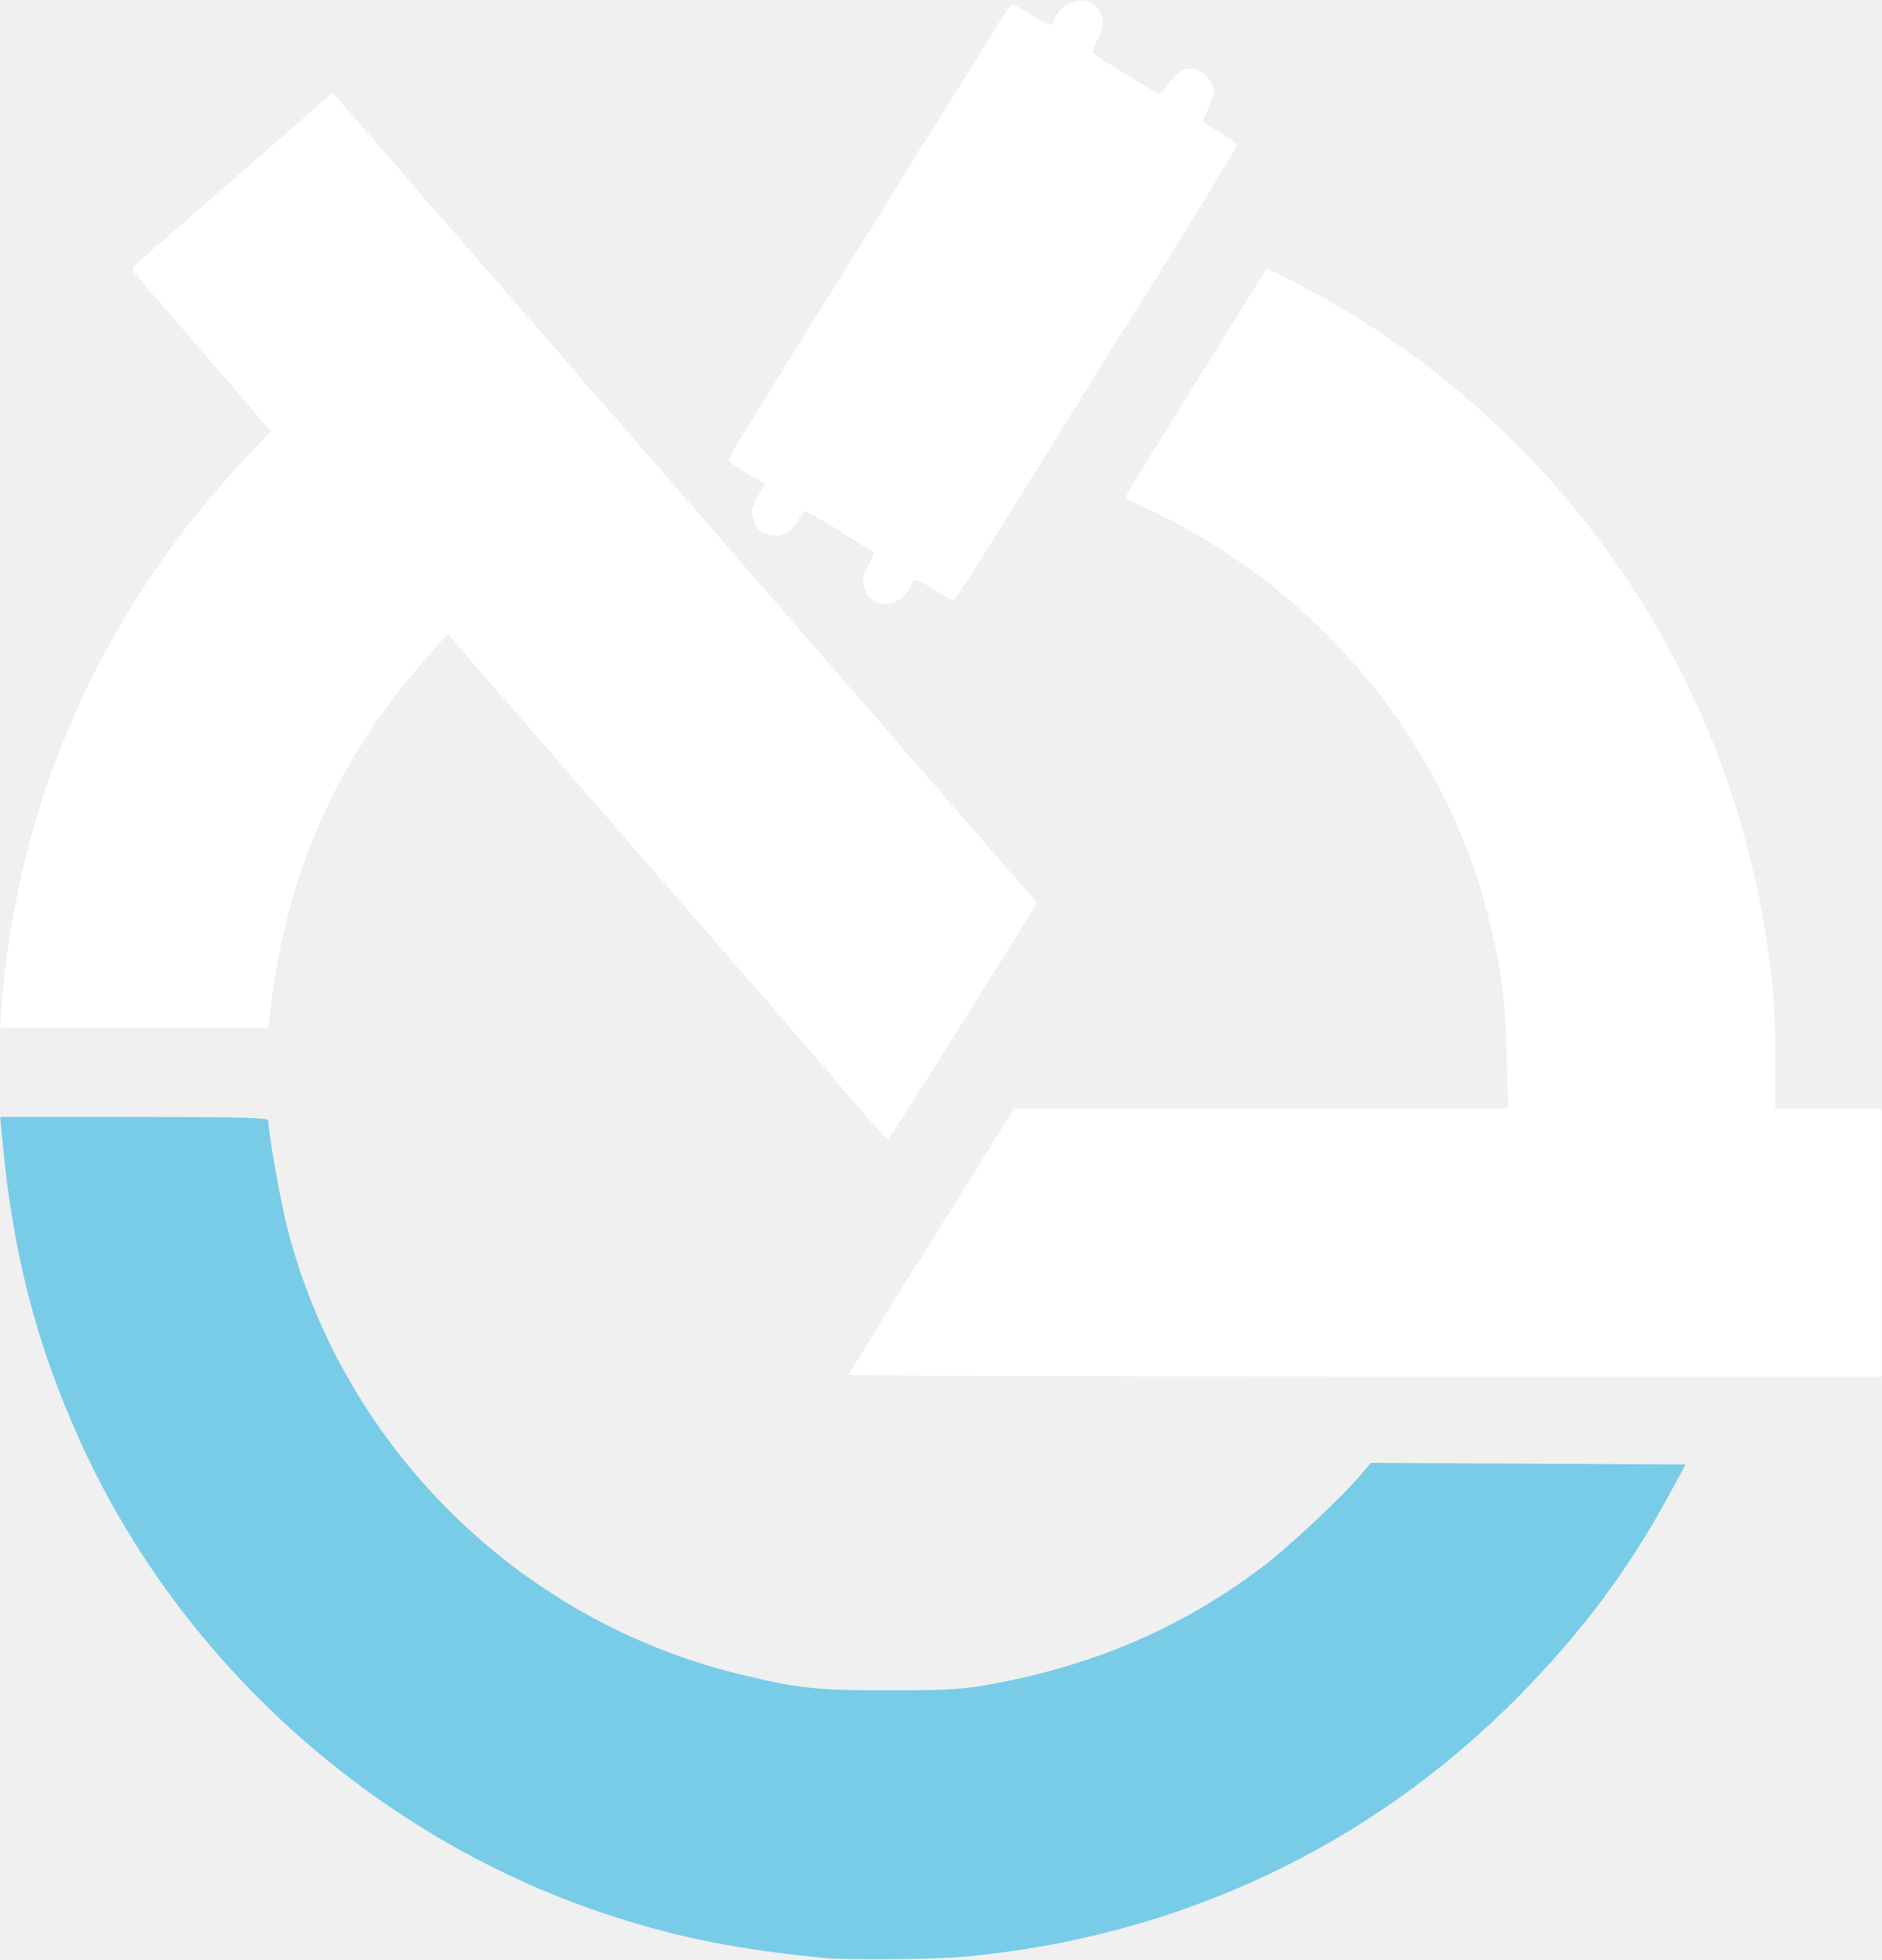
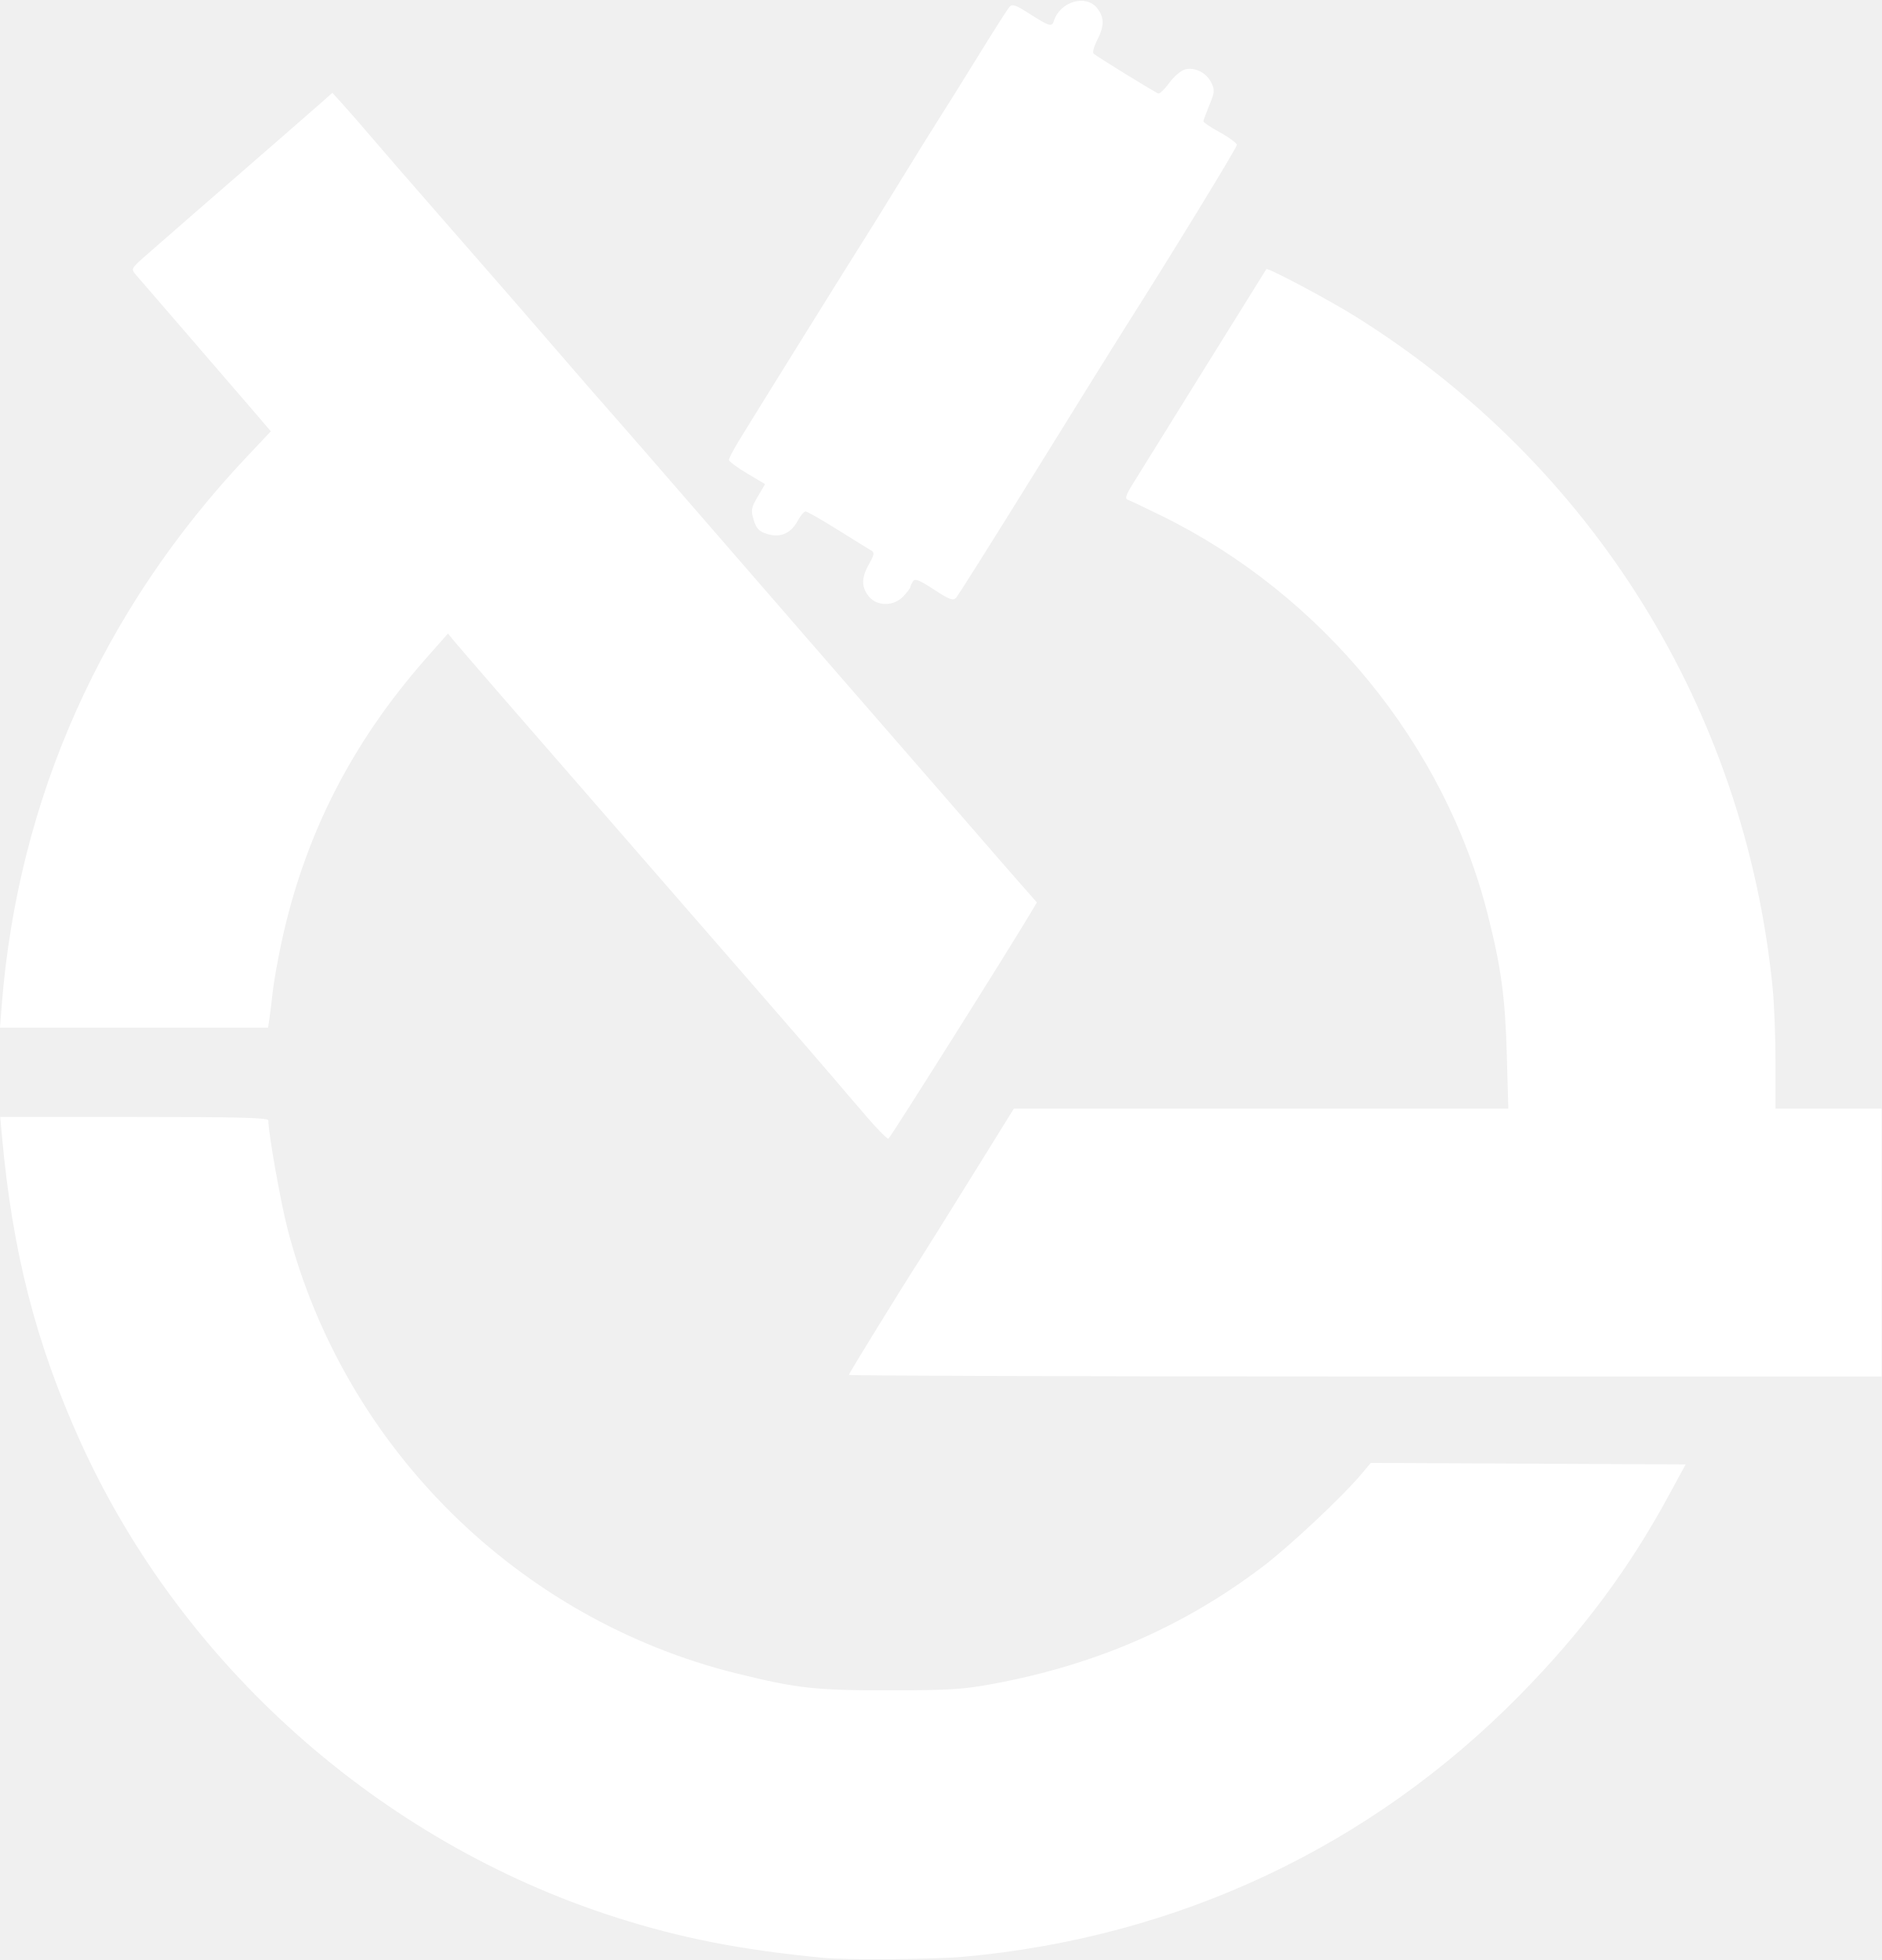
<svg xmlns="http://www.w3.org/2000/svg" height="322.782" viewBox="0 0 53.834 56.044" width="309.806">
  <g stroke-width=".08" transform="translate(132.536 -113.4137)">
    <path d="m-108.249 152.736c0-.041 1.564-2.581 2.037-3.308.1-.154.745-1.187 1.433-2.296l1.251-2.016h7.073 7.073l-.043-1.537c-.046-1.646-.161-2.496-.544-4.011-1.23-4.869-4.742-9.163-9.338-11.419-.476-.234-.913-.441-.971-.46-.077-.026-.039-.142.139-.428.134-.216 1.047-1.686 2.029-3.267s1.794-2.887 1.805-2.901c.04-.051 1.782.875 2.561 1.362 6.78 4.24 11.137 11.26 11.925 19.216.045.455.082 1.416.082 2.136v1.309h1.517 1.517v3.833 3.833h-14.773c-8.125 0-14.773-.021-14.773-.046zm.475-7.428c-.327-.379-.739-.86-.914-1.068-.307-.365-3.434-3.965-6.349-7.31-2.497-2.865-4.371-5.026-4.528-5.22l-.154-.19-.625.709c-2.141 2.429-3.492 5.091-4.148 8.175-.107.505-.218 1.134-.245 1.397-.027.264-.068.596-.09.739l-.04.26h-3.835-3.835l.052-.659c.467-5.908 2.876-11.296 7.012-15.68l.686-.727-.608-.71c-.335-.391-1.184-1.375-1.887-2.188-.703-.813-1.331-1.539-1.395-1.615-.105-.124-.082-.168.233-.447.337-.298 1.947-1.7 3.943-3.434.527-.458 1.074-.936 1.216-1.062l.258-.23.309.34c.17.187.538.609.818.939.28.329 1.137 1.318 1.906 2.196 1.628 1.861 2.73 3.129 3.679 4.231.373.434.966 1.115 1.318 1.513.351.399 1.308 1.497 2.125 2.442 1.667 1.925 6.922 7.975 7.248 8.345.116.132.569.653 1.005 1.158s1.009 1.163 1.271 1.461l.478.543-.141.238c-.585.991-4.058 6.507-4.107 6.524-.034.012-.33-.289-.657-.668zm.09-14.856c-.213-.271-.209-.528.013-.923.152-.271.161-.327.06-.385-.065-.037-.495-.304-.957-.592-.461-.289-.875-.525-.92-.525-.045-0-.148.123-.229.274-.195.362-.505.491-.881.367-.228-.075-.301-.153-.375-.401-.084-.279-.073-.342.117-.665l.209-.357-.516-.307c-.284-.169-.517-.343-.518-.386-.001-.043.131-.295.292-.559.466-.763 3.294-5.311 3.577-5.751.141-.22.608-.974 1.039-1.677s.932-1.511 1.116-1.797c.183-.285.688-1.094 1.121-1.797.433-.703.83-1.325.883-1.384.078-.087.178-.053.546.182.601.384.666.404.725.217.175-.551.917-.769 1.236-.362.209.266.209.509-.001.92-.091.179-.136.352-.1.383.109.095 1.771 1.118 1.853 1.14.041.011.183-.127.315-.308.132-.181.335-.353.451-.382.282-.071.615.099.751.384.099.206.092.275-.059.64-.093.225-.17.434-.17.464 0 .03.215.173.478.318.263.144.479.305.479.356.001.079-1.909 3.202-3.191 5.217-.21.329-1.361 2.18-2.558 4.113-1.198 1.933-2.224 3.564-2.282 3.626-.088.095-.184.06-.635-.233-.43-.28-.544-.324-.602-.232-.04.062-.072.135-.073.162-.001.026-.089.143-.197.26-.276.297-.763.298-.996.001z" fill="#ffffff" />
-     <path d="m-108.968 169.419c-2.372-.227-4.1-.566-5.989-1.173-6.719-2.159-12.4-7.219-15.288-13.617-1.269-2.81-1.936-5.417-2.236-8.735l-.049-.539h3.835c3.015 0 3.835.021 3.836.1.002.368.35 2.335.552 3.114 1.62 6.245 6.599 11.169 12.858 12.714 1.73.427 2.245.483 4.398.48 1.706-.002 2.084-.027 2.955-.19 2.933-.549 5.415-1.63 7.681-3.344.773-.585 2.306-2.025 2.846-2.673l.25-.3 4.505.021 4.505.021-.477.878c-1.157 2.134-2.49 3.919-4.282 5.739-4.262 4.328-9.777 6.919-15.906 7.473-.841.076-3.323.095-3.993.031z" fill="#78cce8" />
+     <path d="m-108.968 169.419c-2.372-.227-4.1-.566-5.989-1.173-6.719-2.159-12.4-7.219-15.288-13.617-1.269-2.81-1.936-5.417-2.236-8.735l-.049-.539h3.835c3.015 0 3.835.021 3.836.1.002.368.35 2.335.552 3.114 1.62 6.245 6.599 11.169 12.858 12.714 1.73.427 2.245.483 4.398.48 1.706-.002 2.084-.027 2.955-.19 2.933-.549 5.415-1.63 7.681-3.344.773-.585 2.306-2.025 2.846-2.673l.25-.3 4.505.021 4.505.021-.477.878c-1.157 2.134-2.49 3.919-4.282 5.739-4.262 4.328-9.777 6.919-15.906 7.473-.841.076-3.323.095-3.993.031z" fill="#ffffff" />
  </g>
</svg>
